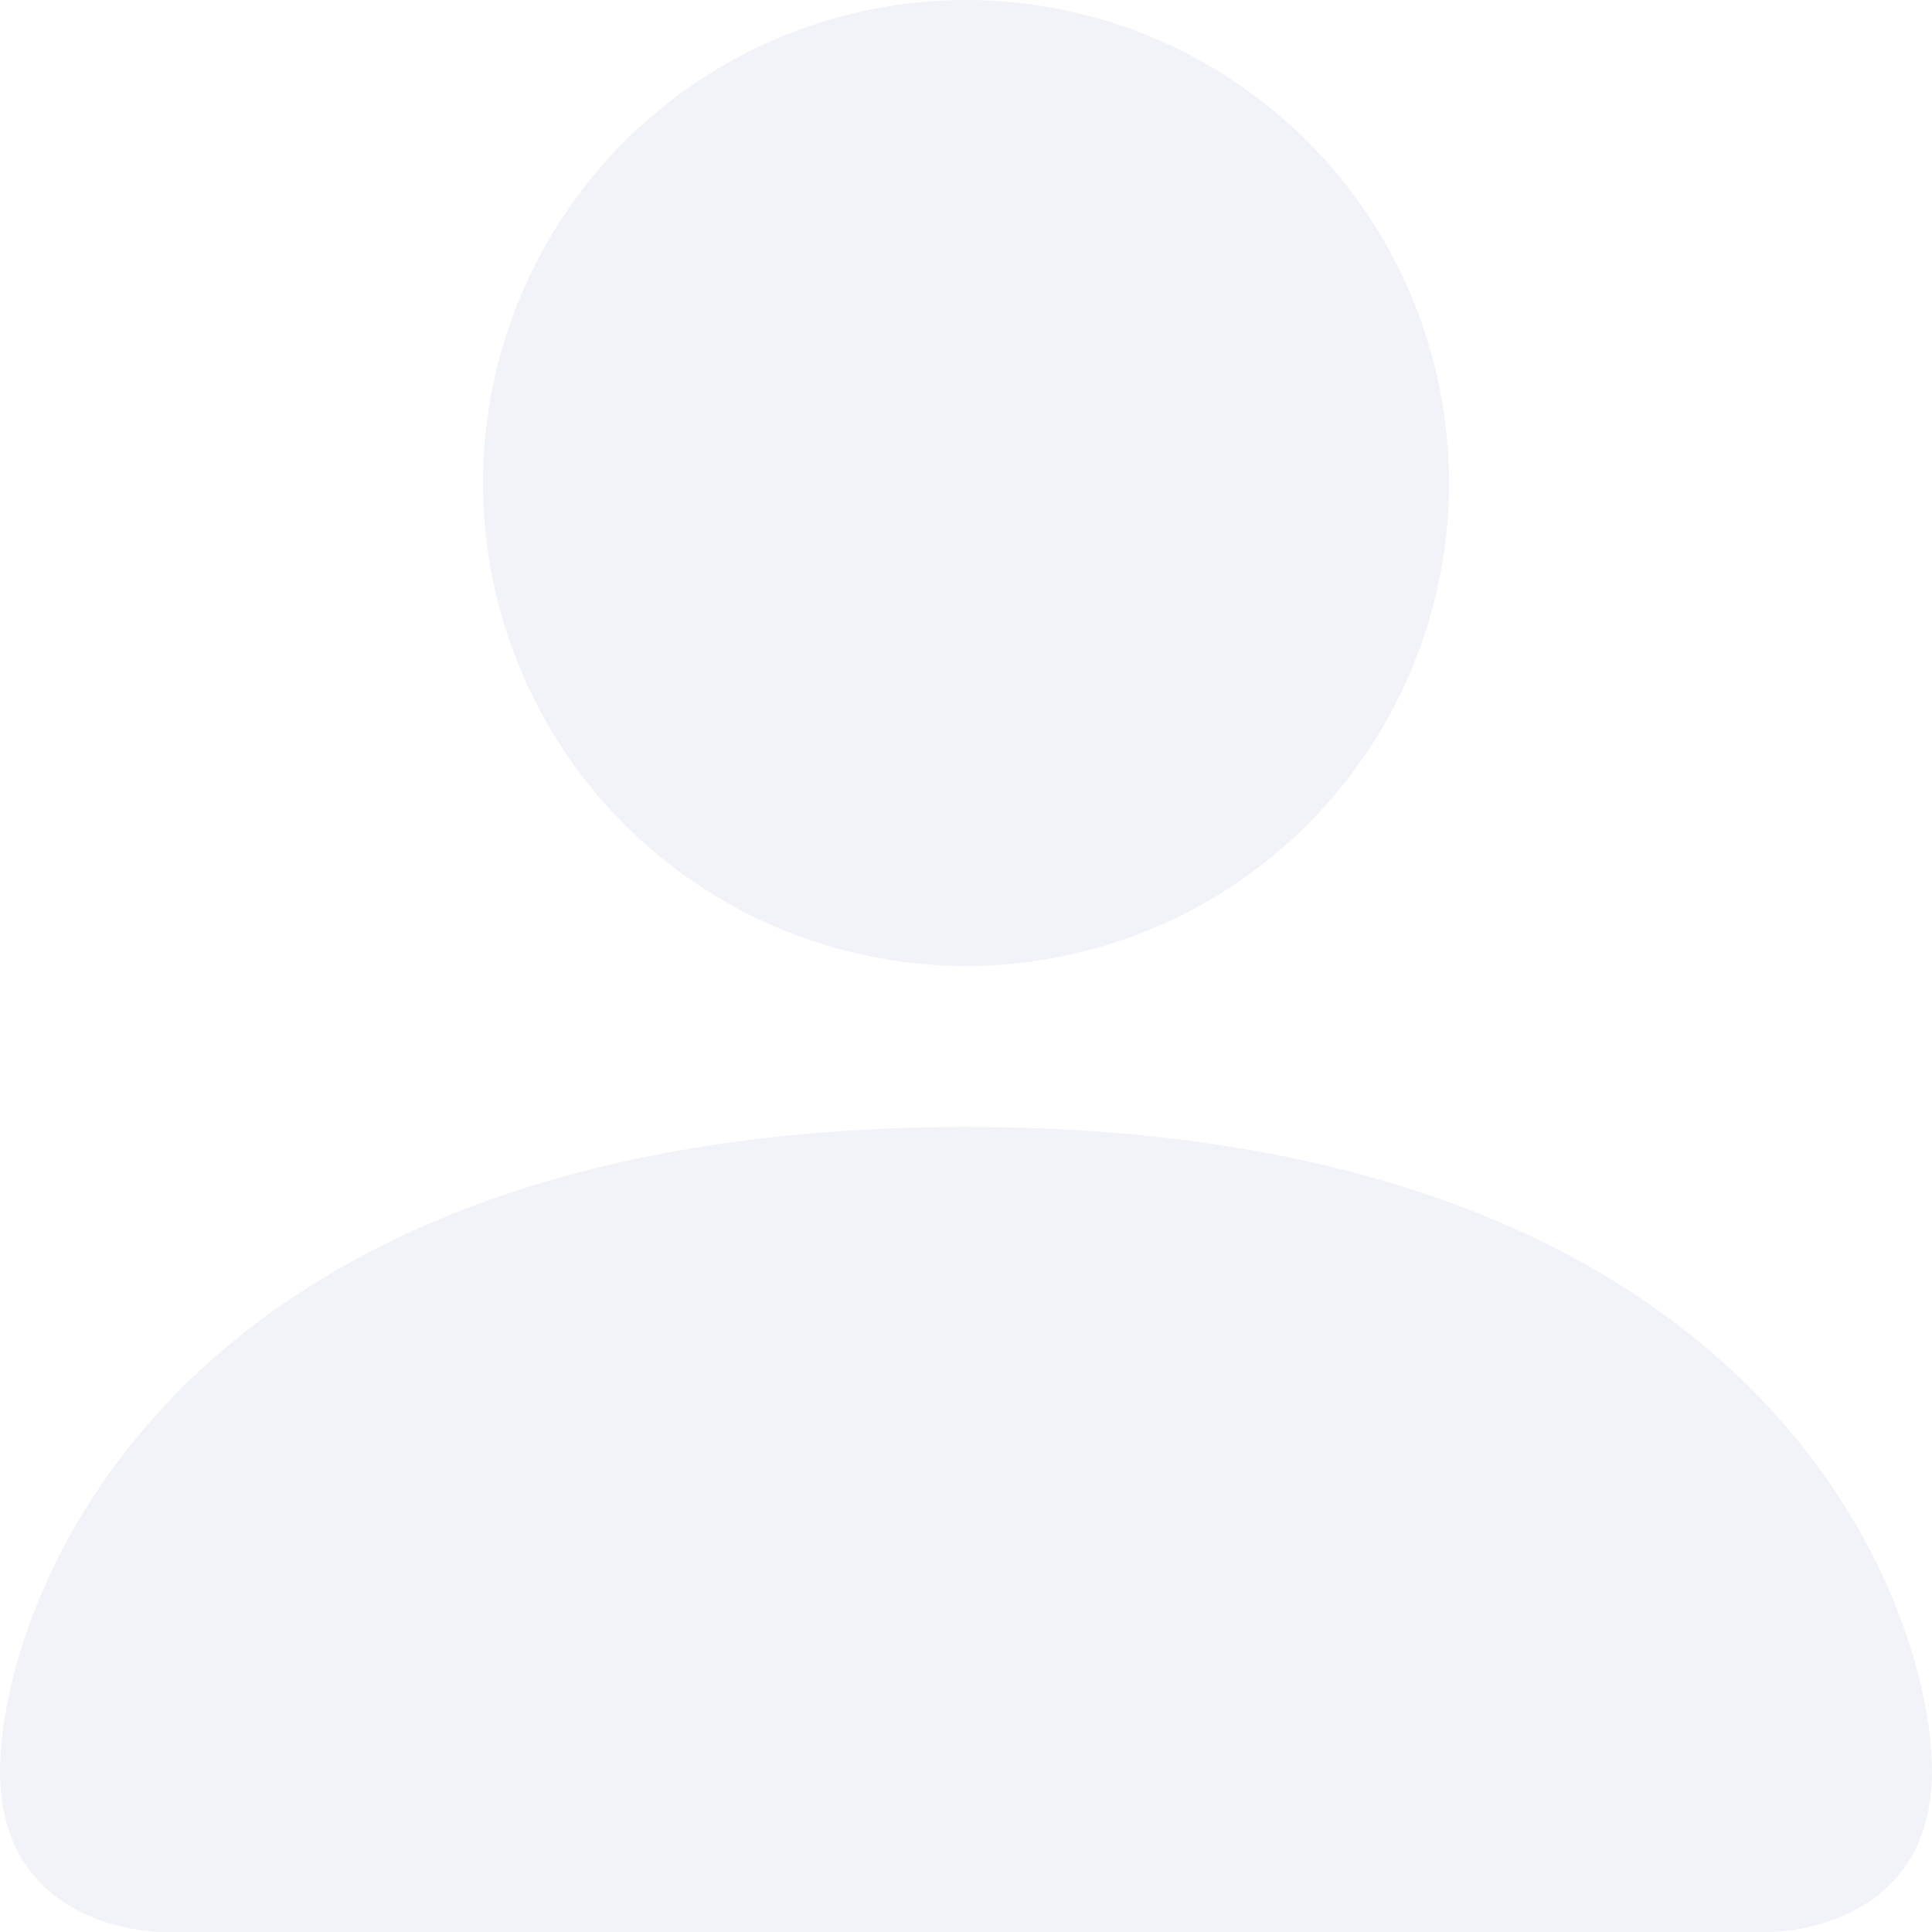
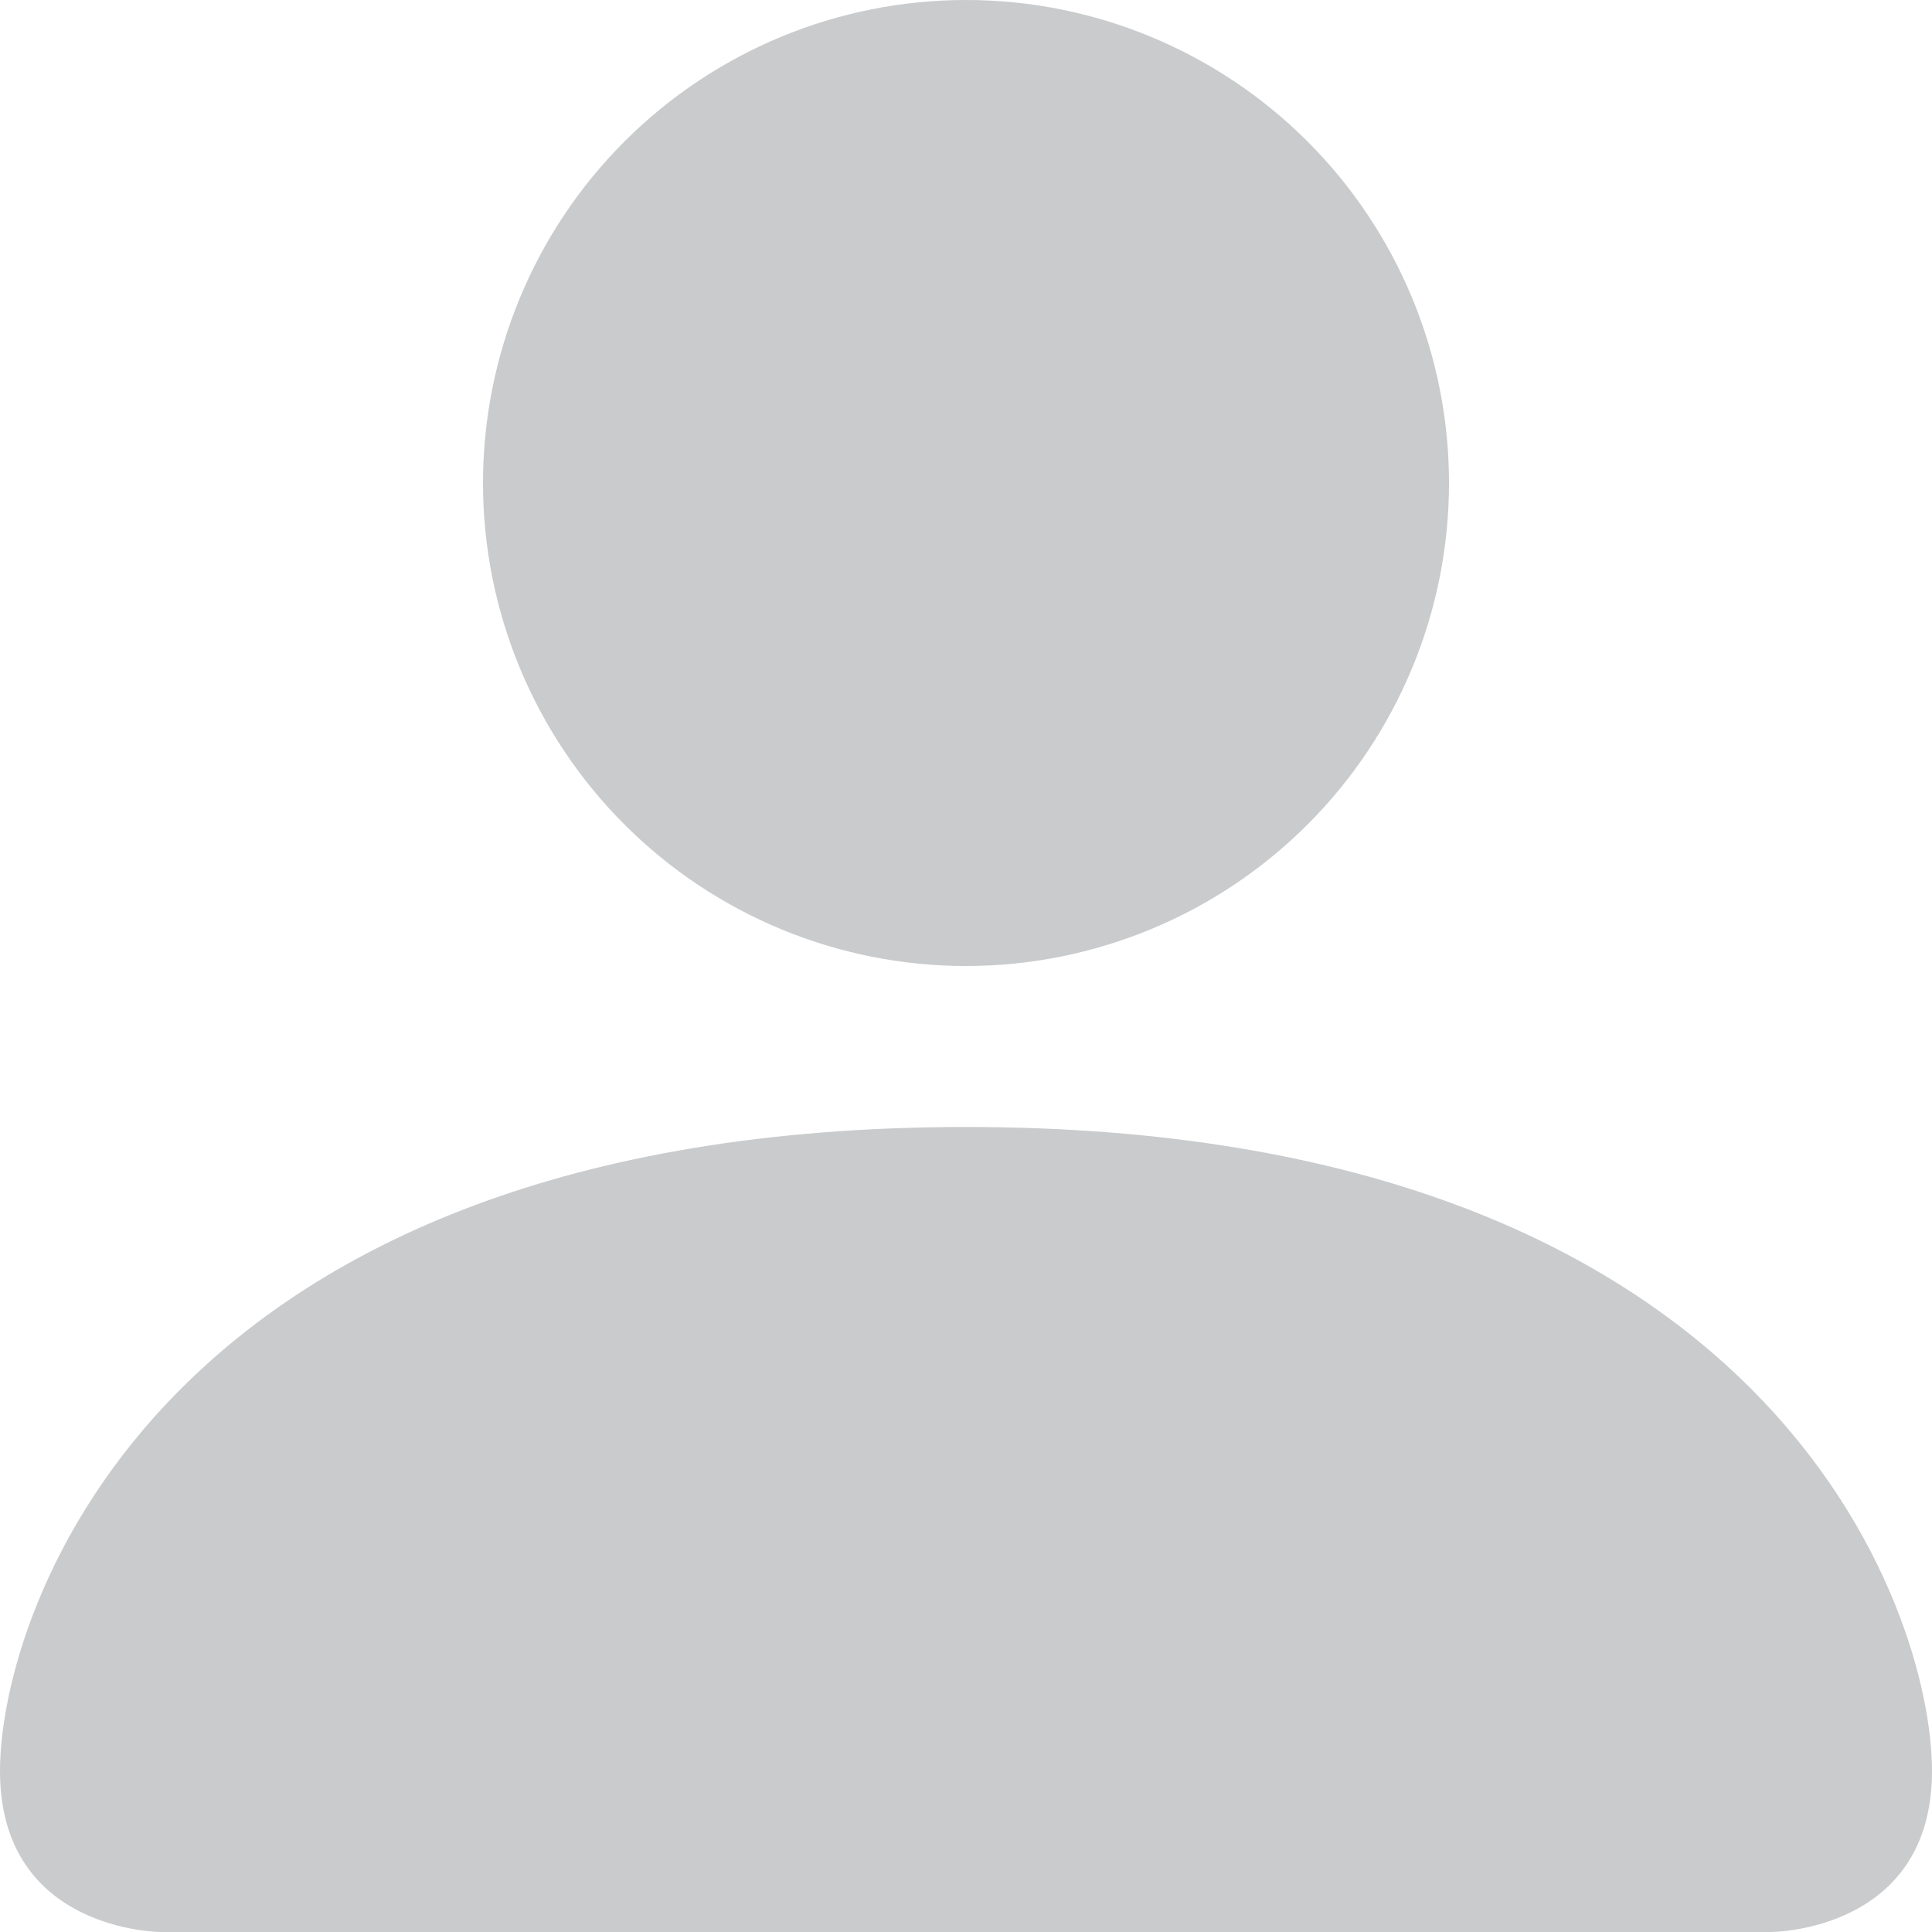
<svg xmlns="http://www.w3.org/2000/svg" width="40" height="40" viewBox="0 0 40 40" fill="none">
-   <path d="M3.333 40C3.333 40 0 40 0 36.667C0 33.333 3.333 23.333 20 23.333C36.667 23.333 40 33.333 40 36.667C40 40 36.667 40 36.667 40H3.333ZM20 20C22.652 20 25.196 18.946 27.071 17.071C28.946 15.196 30 12.652 30 10C30 7.348 28.946 4.804 27.071 2.929C25.196 1.054 22.652 0 20 0C17.348 0 14.804 1.054 12.929 2.929C11.054 4.804 10 7.348 10 10C10 12.652 11.054 15.196 12.929 17.071C14.804 18.946 17.348 20 20 20Z" fill="#F2F3F9" />
+   <path d="M3.333 40C3.333 40 0 40 0 36.667C0 33.333 3.333 23.333 20 23.333C36.667 23.333 40 33.333 40 36.667C40 40 36.667 40 36.667 40H3.333ZM20 20C22.652 20 25.196 18.946 27.071 17.071C28.946 15.196 30 12.652 30 10C30 7.348 28.946 4.804 27.071 2.929C25.196 1.054 22.652 0 20 0C17.348 0 14.804 1.054 12.929 2.929C11.054 4.804 10 7.348 10 10C10 12.652 11.054 15.196 12.929 17.071C14.804 18.946 17.348 20 20 20Z" fill="#c9cbcc" />
</svg>
